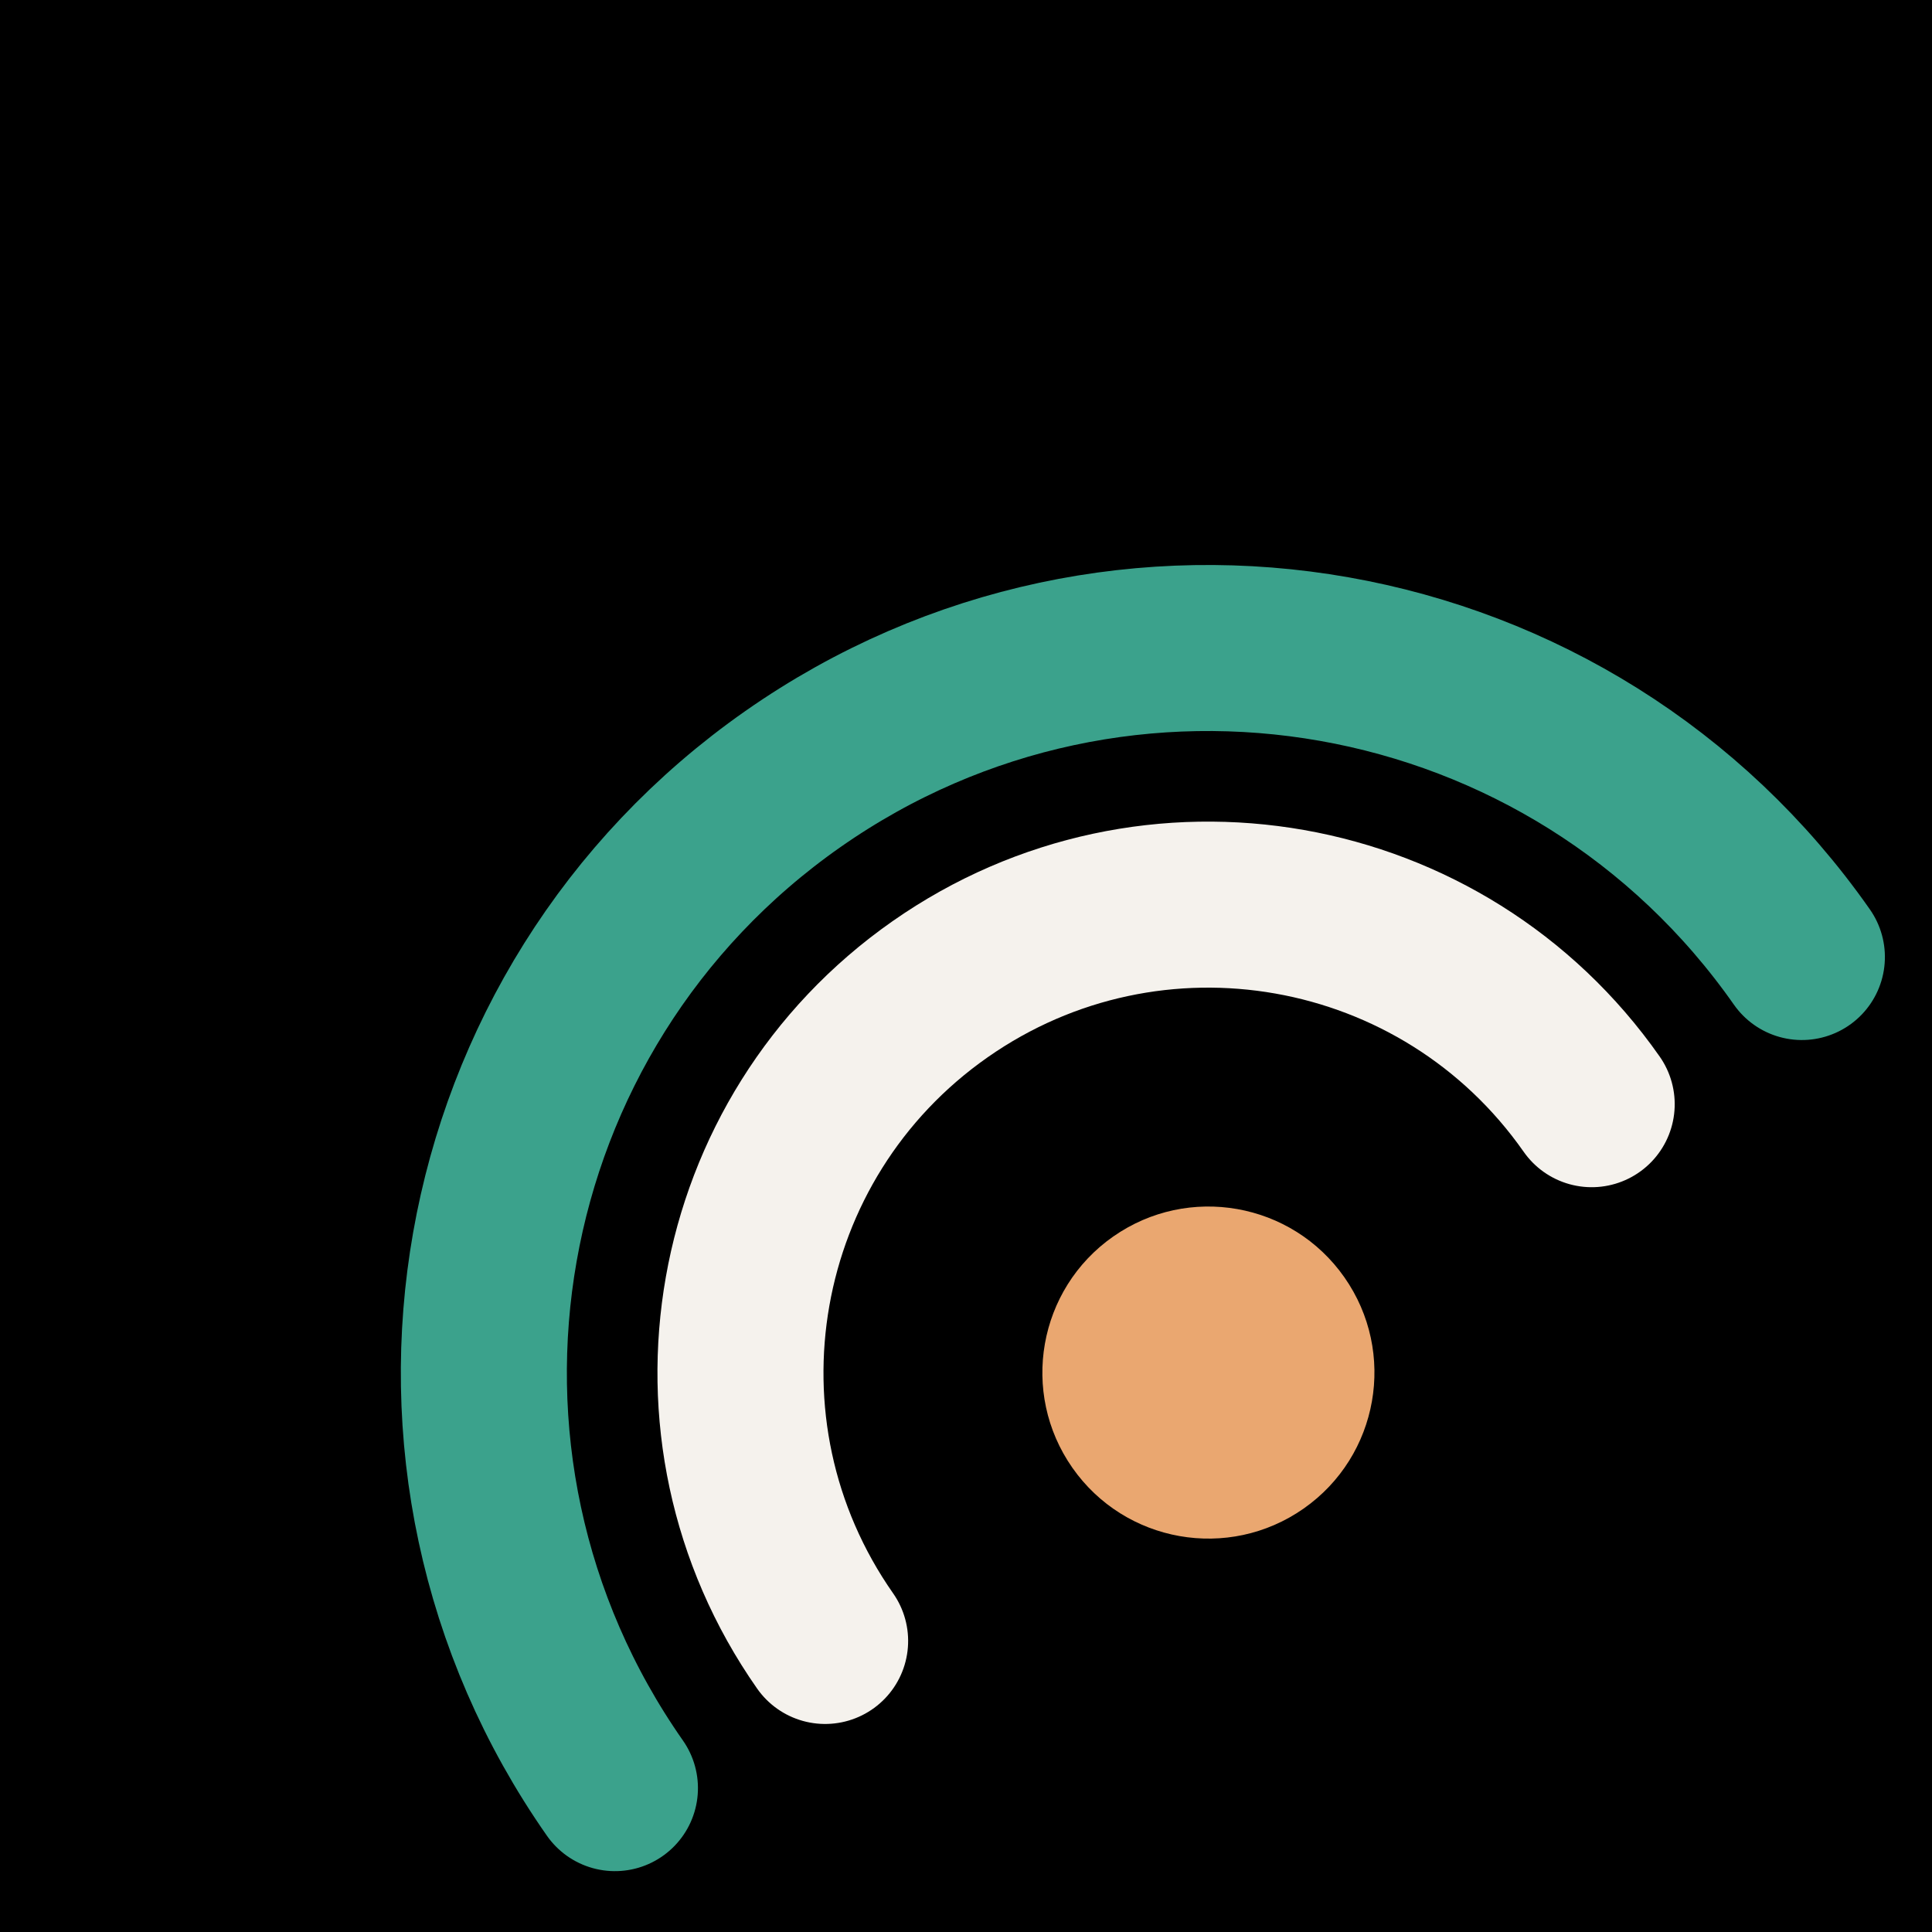
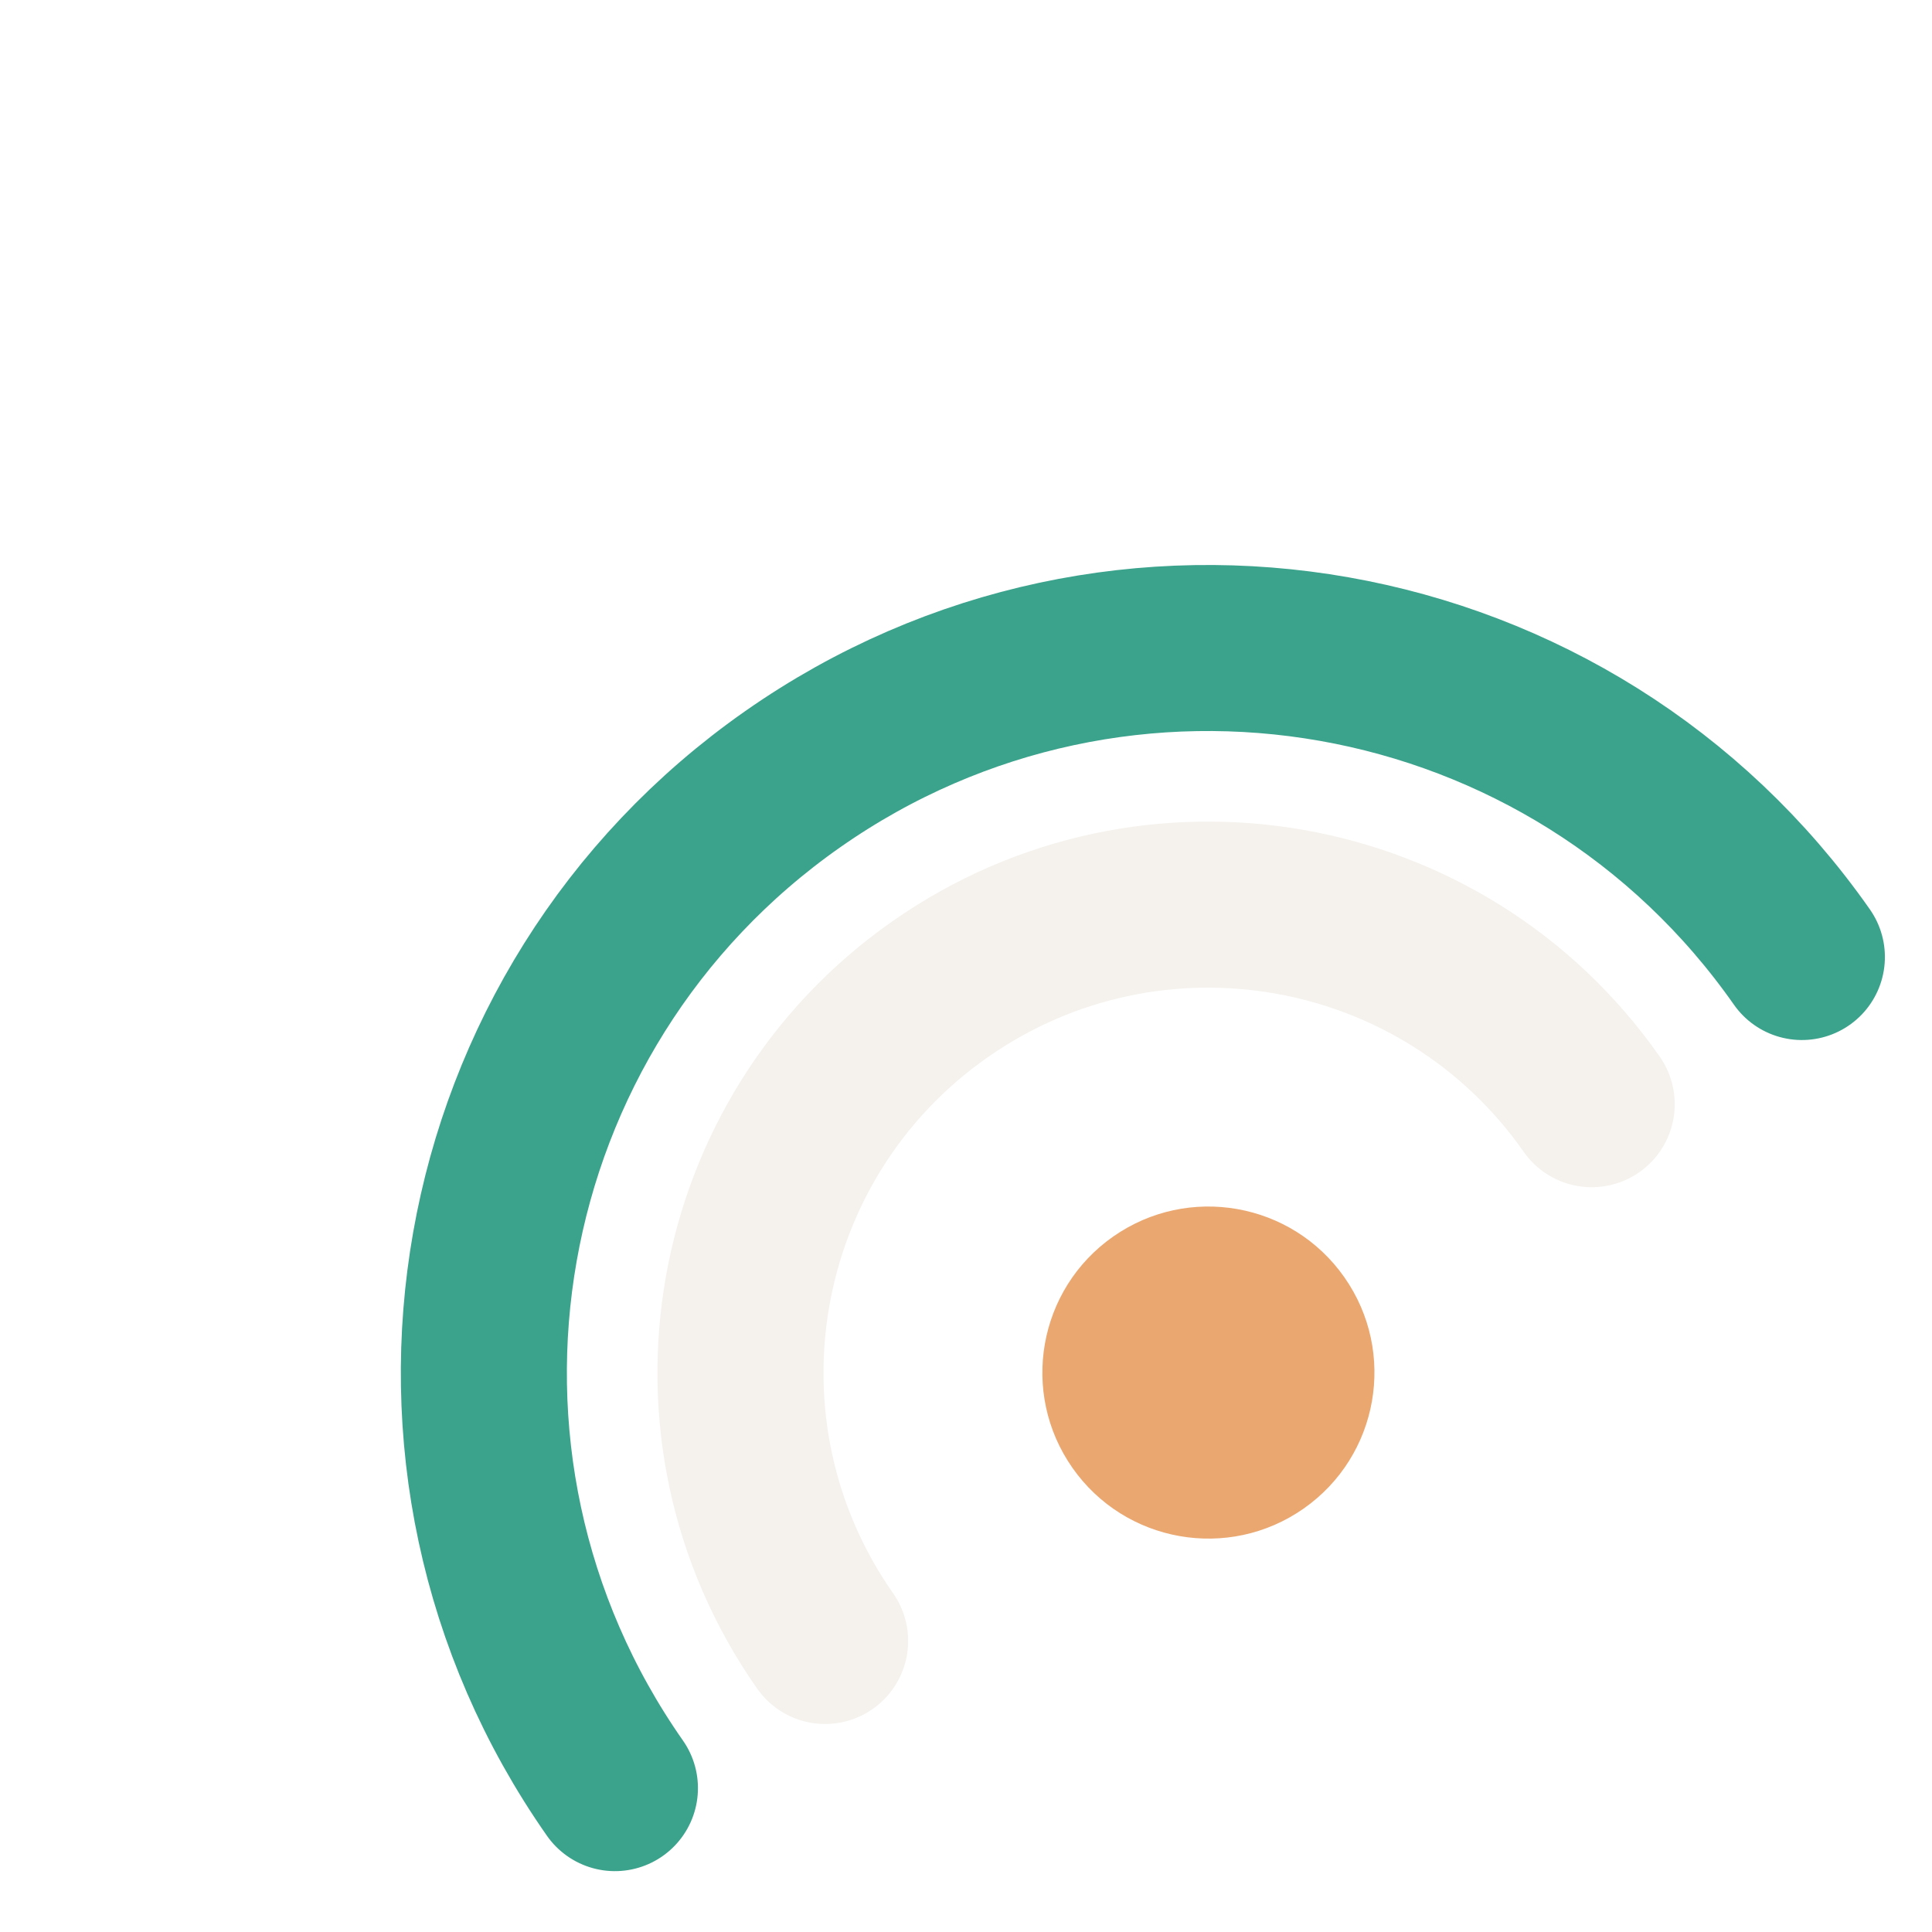
<svg xmlns="http://www.w3.org/2000/svg" viewBox="0 0 64 64" role="img" aria-label="Compound Growth Studio">
-   <rect width="64" height="64" fill="#000000" />
  <g transform="translate(32 34) rotate(-35)">
    <circle cx="0" cy="14" r="5.5" fill="#EAA770" />
    <path d="M -15.5 14 A 15.5 15.5 0 0 1 15.5 14" fill="none" stroke="#F5F2ED" stroke-width="5.5" stroke-linecap="round" />
    <path d="M -24 14 A 24 24 0 0 1 24 14" fill="none" stroke="#3BA28C" stroke-width="5.5" stroke-linecap="round" />
  </g>
</svg>
